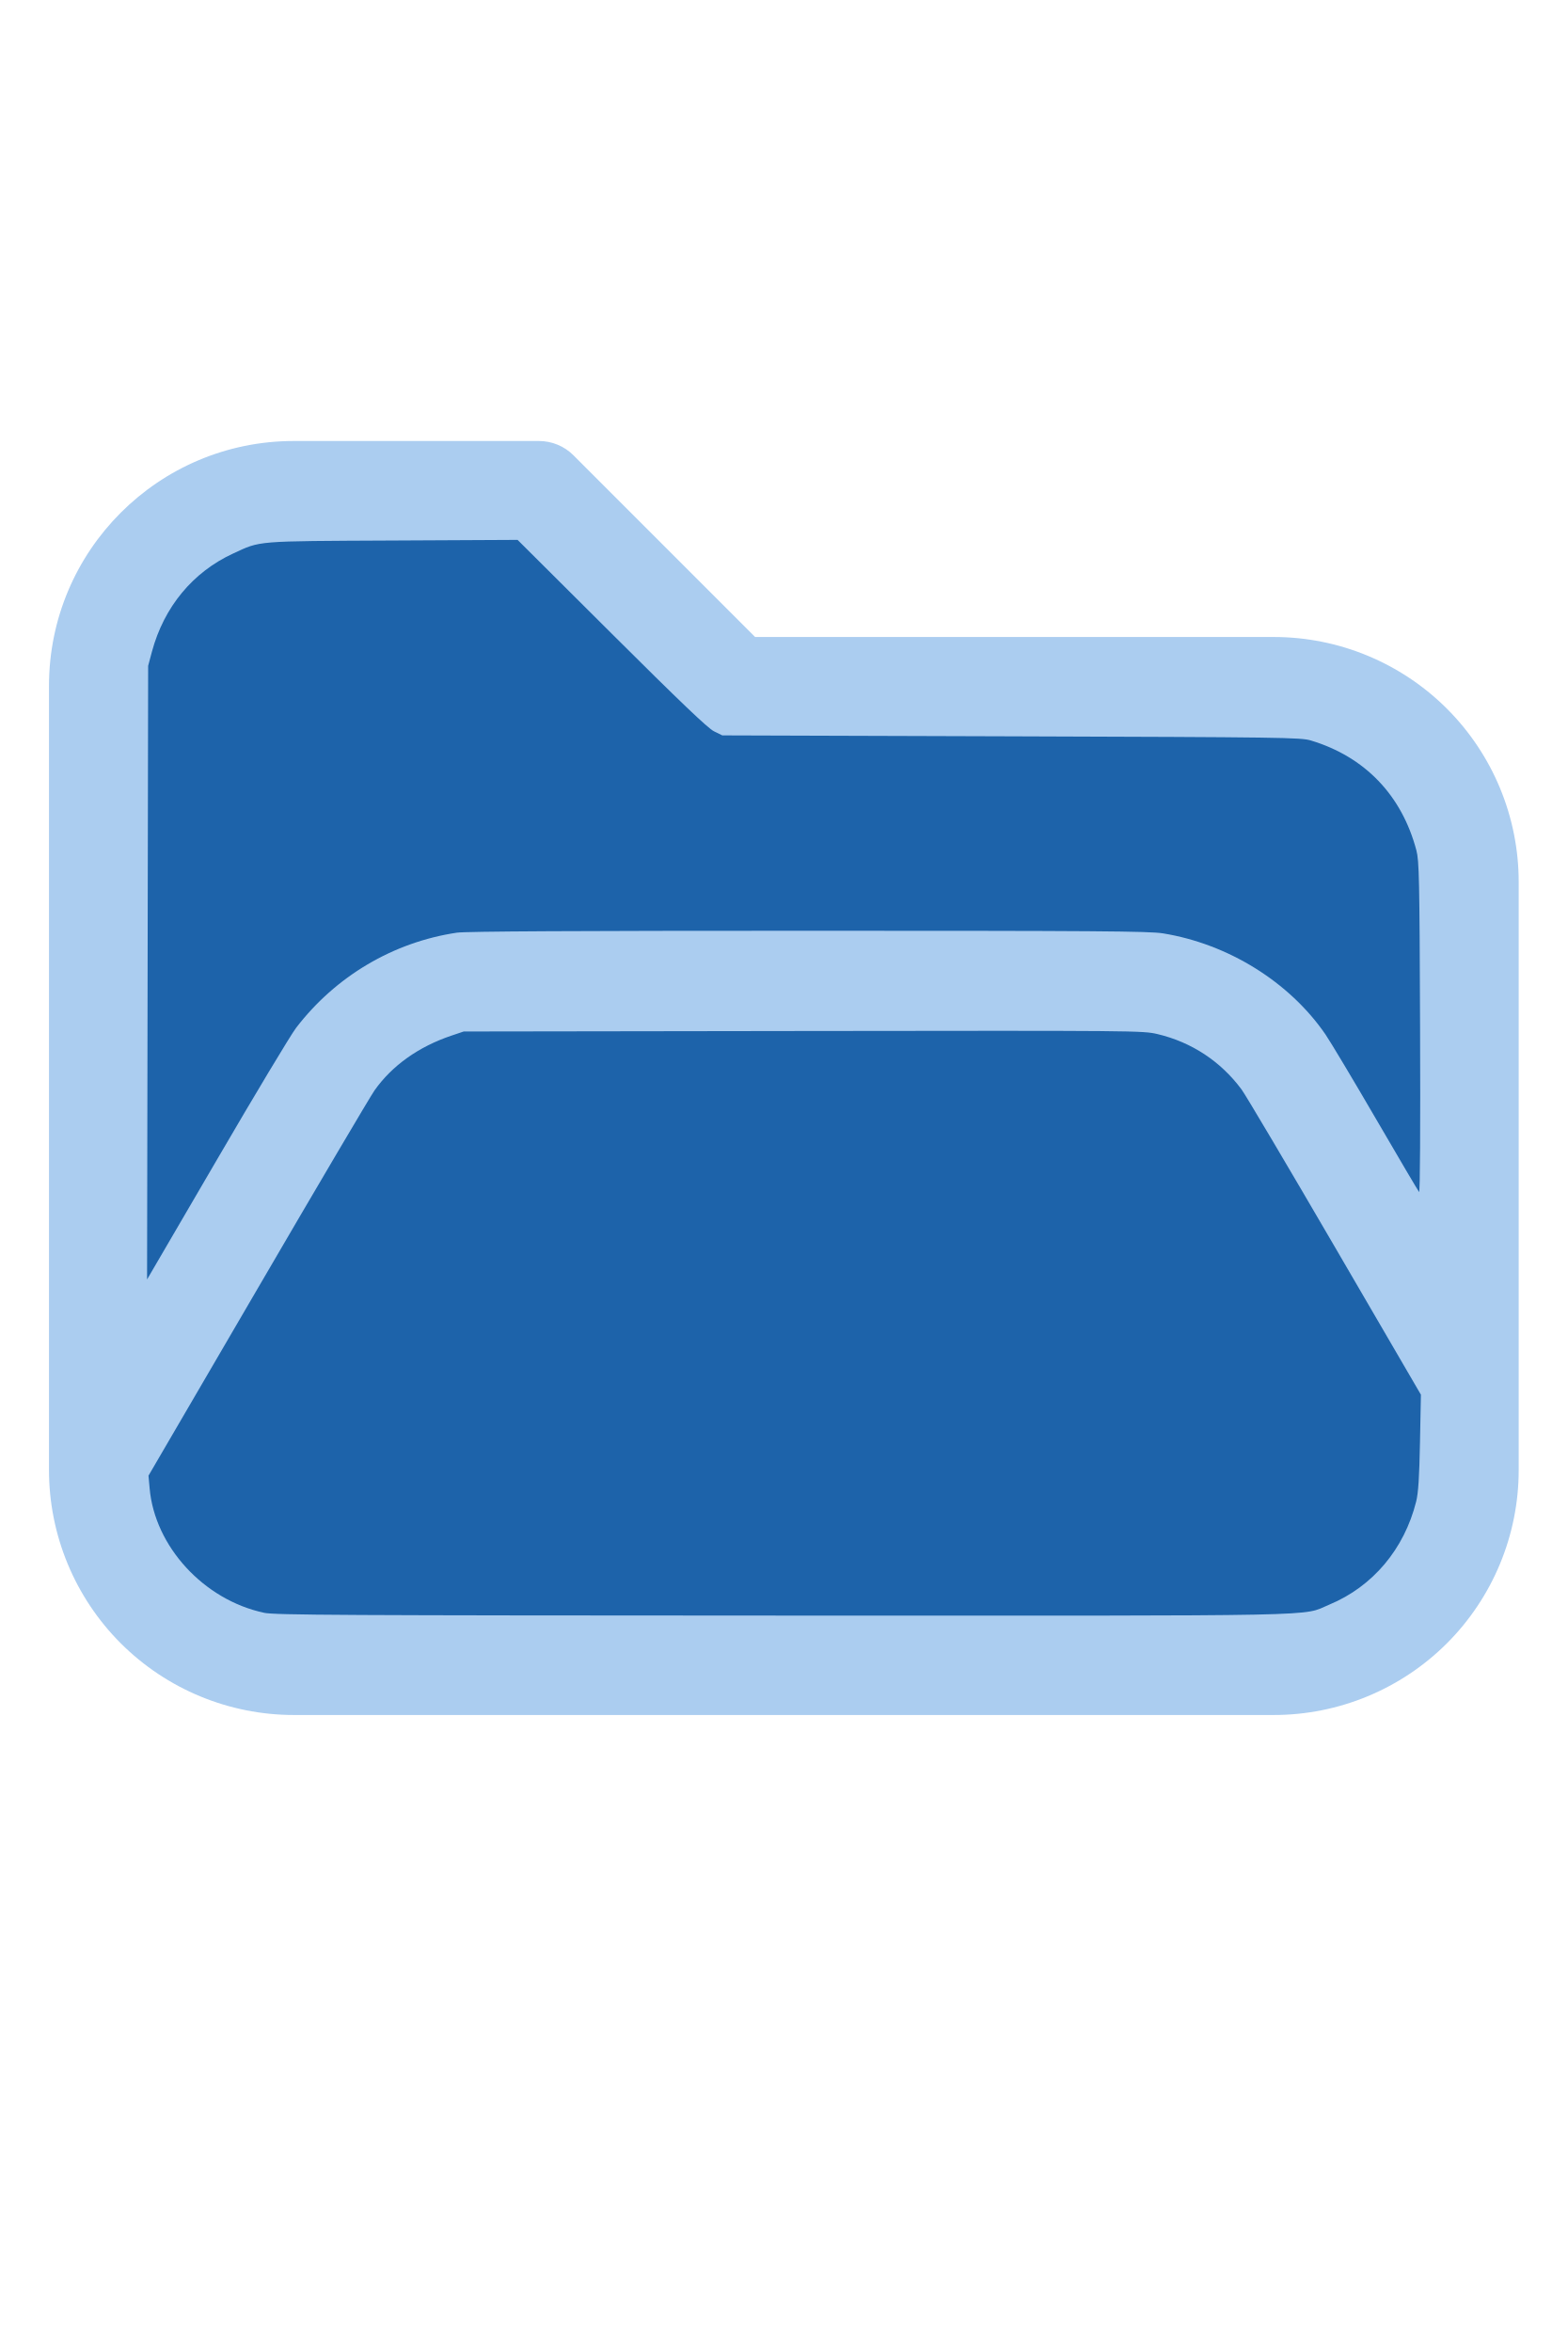
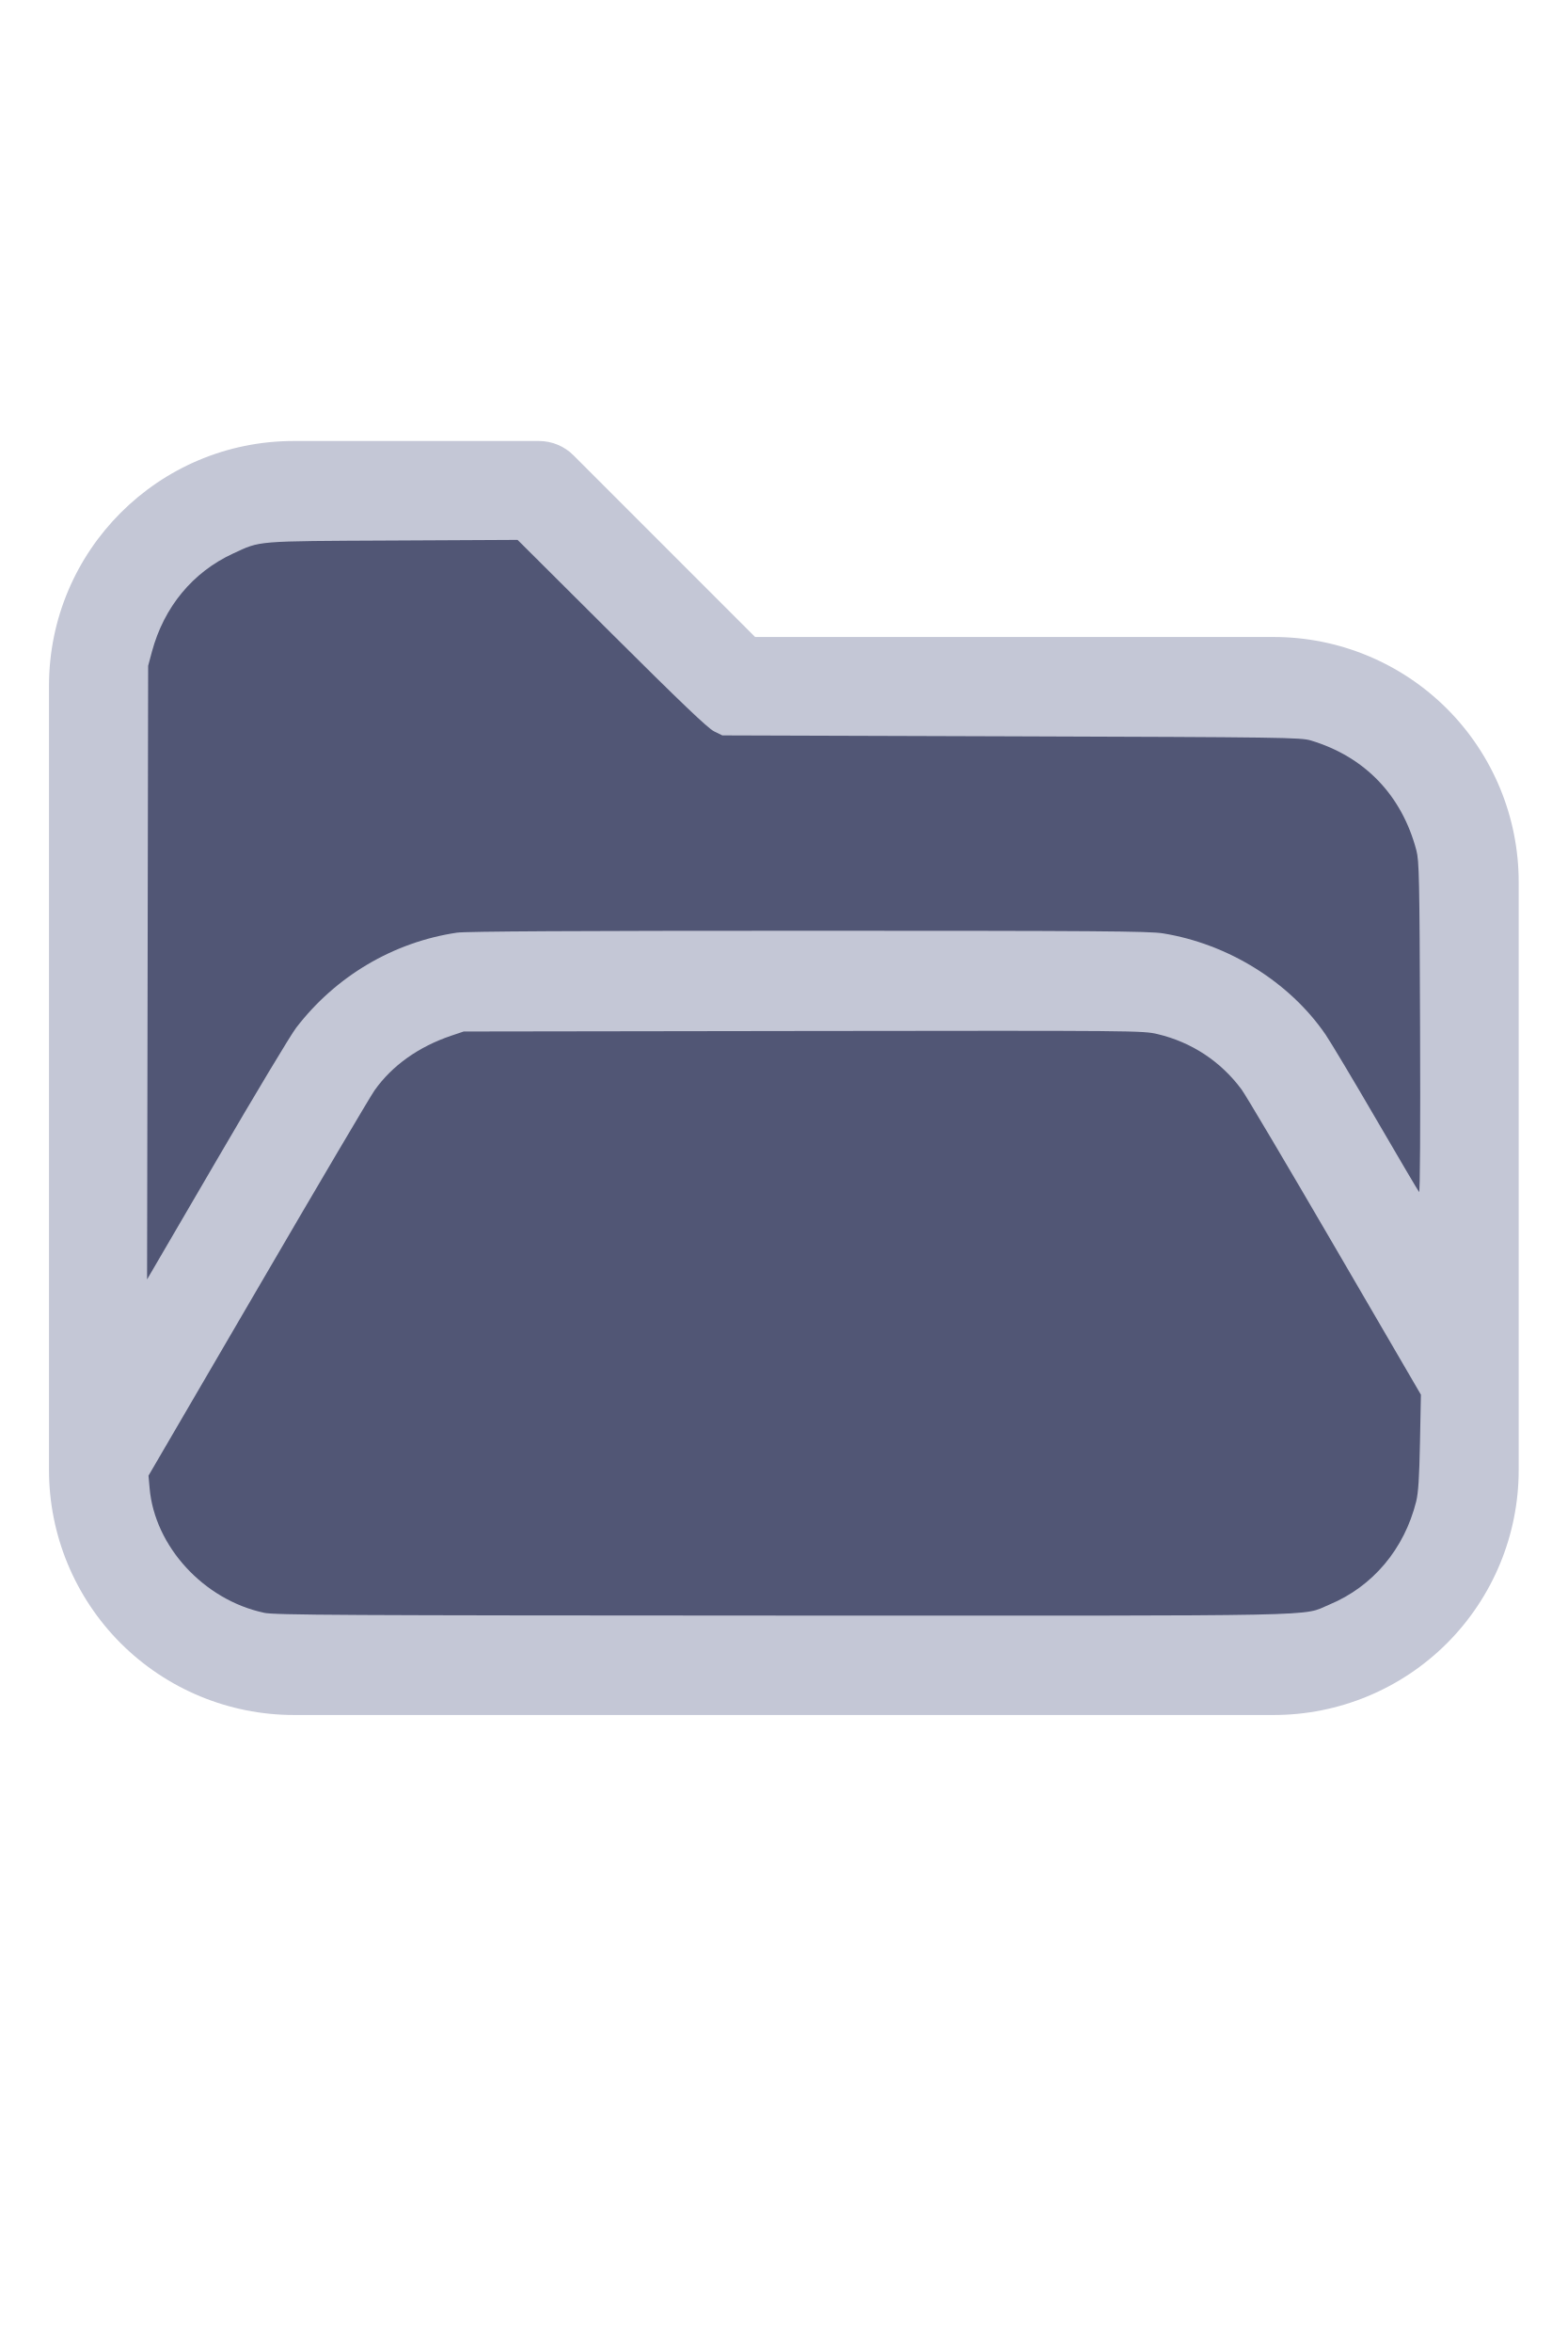
<svg xmlns="http://www.w3.org/2000/svg" version="1.1" width="16" height="24" viewBox="0 0 32 32" xml:space="preserve">
-   <g style="fill:#ABCDF0;">
+   <g style="fill:#C4C7D6;">
    <path d="M1,5.998l0,16.002c-0,1.326 0.527,2.598 1.464,3.536c0.938,0.937 2.21,1.464 3.536,1.464c5.322,0 14.678,-0 20,0c1.326,0 2.598,-0.527 3.536,-1.464c0.937,-0.938 1.464,-2.21 1.464,-3.536c0,-3.486 0,-8.514 0,-12c0,-1.326 -0.527,-2.598 -1.464,-3.536c-0.938,-0.937 -2.21,-1.464 -3.536,-1.464c-0,0 -10.586,0 -10.586,0c0,-0 -3.707,-3.707 -3.707,-3.707c-0.187,-0.188 -0.442,-0.293 -0.707,-0.293l-5.002,0c-2.76,0 -4.998,2.238 -4.998,4.998Zm28,14.415l-3.456,-5.925c-0.538,-0.921 -1.524,-1.488 -2.591,-1.488c-0,0 -12.905,0 -12.906,0c-1.067,0 -2.053,0.567 -2.591,1.488l-4.453,7.635c0.03,0.751 0.342,1.465 0.876,1.998c0.562,0.563 1.325,0.879 2.121,0.879l20,0c0.796,0 1.559,-0.316 2.121,-0.879c0.563,-0.562 0.879,-1.325 0.879,-2.121l0,-1.587Zm0,-3.969l0,-6.444c0,-0.796 -0.316,-1.559 -0.879,-2.121c-0.562,-0.563 -1.325,-0.879 -2.121,-0.879c-7.738,0 -11,0 -11,0c-0.265,0 -0.52,-0.105 -0.707,-0.293c-0,0 -3.707,-3.707 -3.707,-3.707c-0,0 -4.588,0 -4.588,0c-1.656,0 -2.998,1.342 -2.998,2.998l0,12.16l2.729,-4.677c0.896,-1.536 2.54,-2.481 4.318,-2.481c3.354,0 9.552,0 12.906,0c1.778,0 3.422,0.945 4.318,2.481l1.729,2.963Z" />
  </g>
-   <g style="fill:#1D63AA;stroke-width:0;">
+   <g style="fill:#515675;stroke-width:0;">
    <path d="M 5.388,24.913 C 4.16,24.651 3.157,23.559 3.054,22.371 L 3.031,22.116 5.261,18.294 C 6.487,16.191 7.56,14.373 7.645,14.253 8.004,13.746 8.542,13.363 9.21,13.137 l 0.255,-0.086 6.929,-0.01 c 6.805,-0.009 6.935,-0.008 7.234,0.063 0.696,0.165 1.29,0.557 1.715,1.13 0.082,0.11 0.939,1.557 1.905,3.215 l 1.756,3.014 -0.019,0.972 c -0.014,0.725 -0.034,1.032 -0.078,1.209 -0.243,0.971 -0.887,1.735 -1.772,2.103 -0.588,0.244 0.247,0.227 -11.162,0.224 -9.028,-0.003 -10.364,-0.01 -10.586,-0.057 z" />
    <path d="M 3.013,11.85 3.024,5.588 3.102,5.297 C 3.348,4.386 3.936,3.676 4.757,3.297 5.329,3.033 5.181,3.045 8.013,3.031 l 2.552,-0.013 1.919,1.911 c 1.404,1.398 1.964,1.933 2.089,1.995 l 0.171,0.084 5.898,0.019 c 5.553,0.018 5.91,0.023 6.116,0.085 1.102,0.332 1.857,1.118 2.154,2.244 0.056,0.214 0.064,0.564 0.075,3.622 0.008,2.032 -5.42e-4,3.371 -0.02,3.349 -0.018,-0.02 -0.414,-0.691 -0.88,-1.492 -0.466,-0.801 -0.931,-1.578 -1.033,-1.727 -0.736,-1.069 -1.984,-1.844 -3.316,-2.06 -0.28,-0.045 -1.345,-0.053 -7.239,-0.053 -4.714,-1.09e-4 -6.993,0.012 -7.172,0.039 -1.3,0.193 -2.477,0.89 -3.284,1.944 -0.108,0.141 -0.836,1.353 -1.618,2.695 L 3.002,18.111 Z" />
  </g>
</svg>
